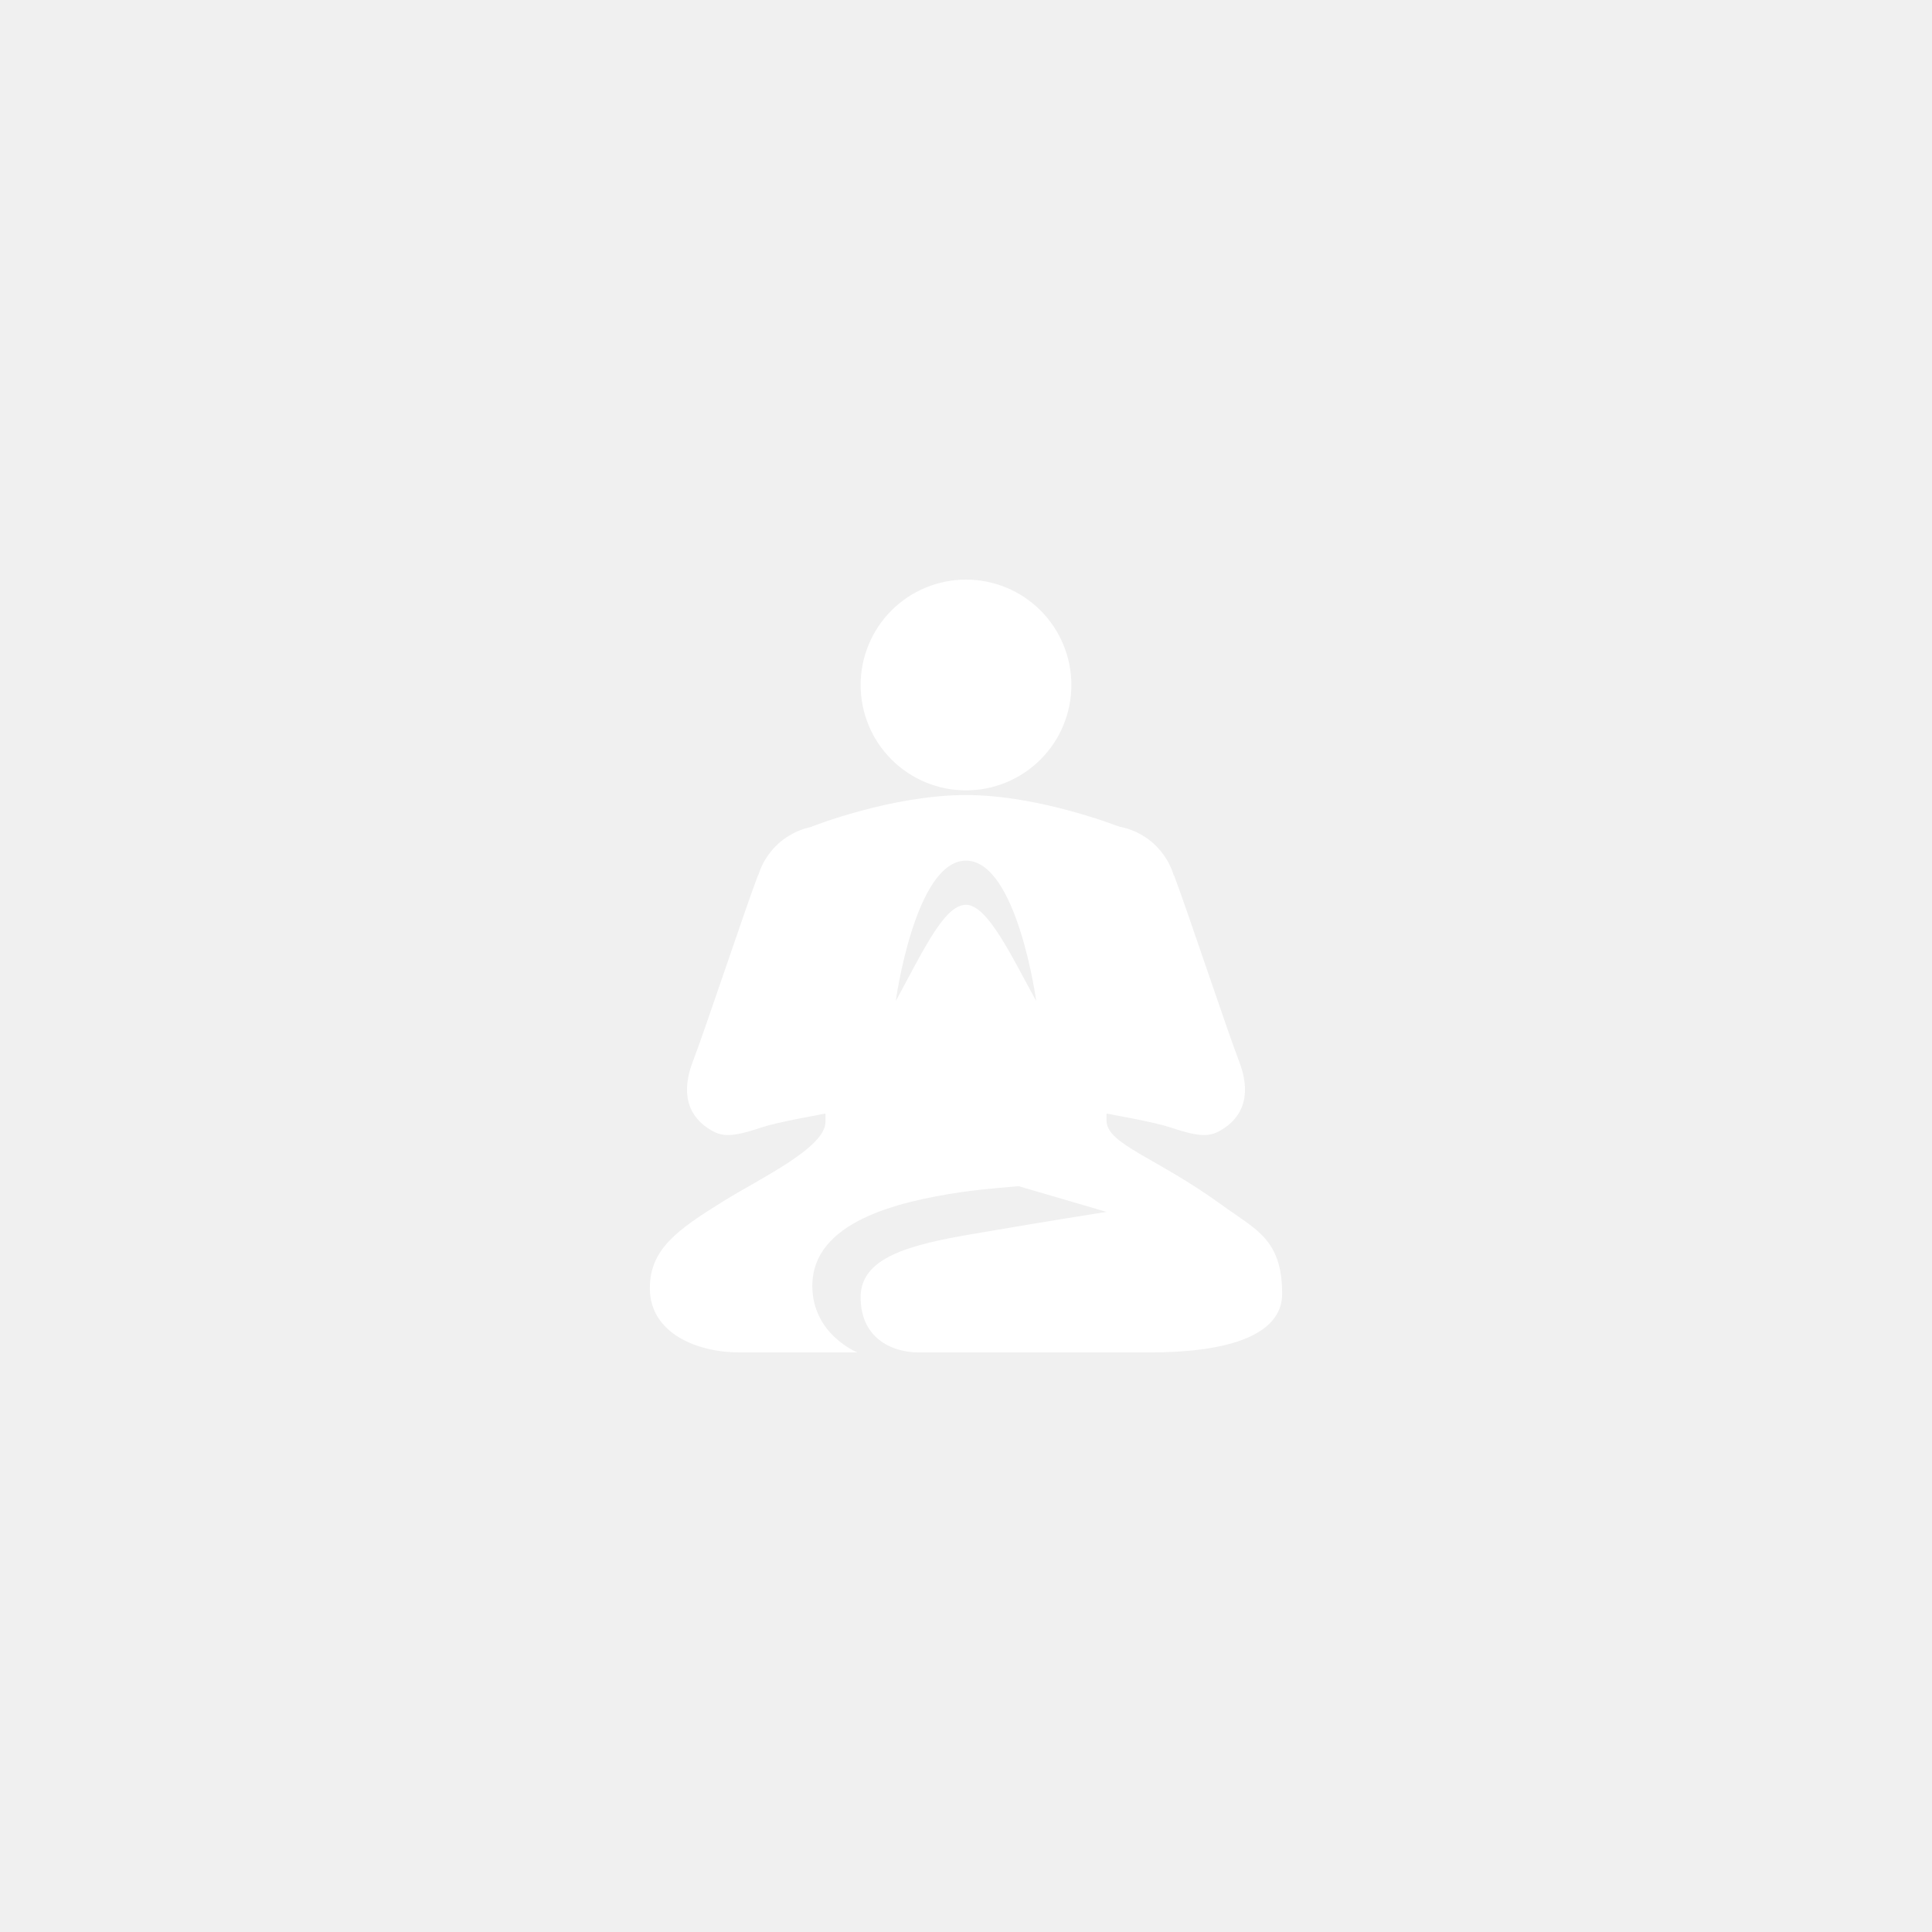
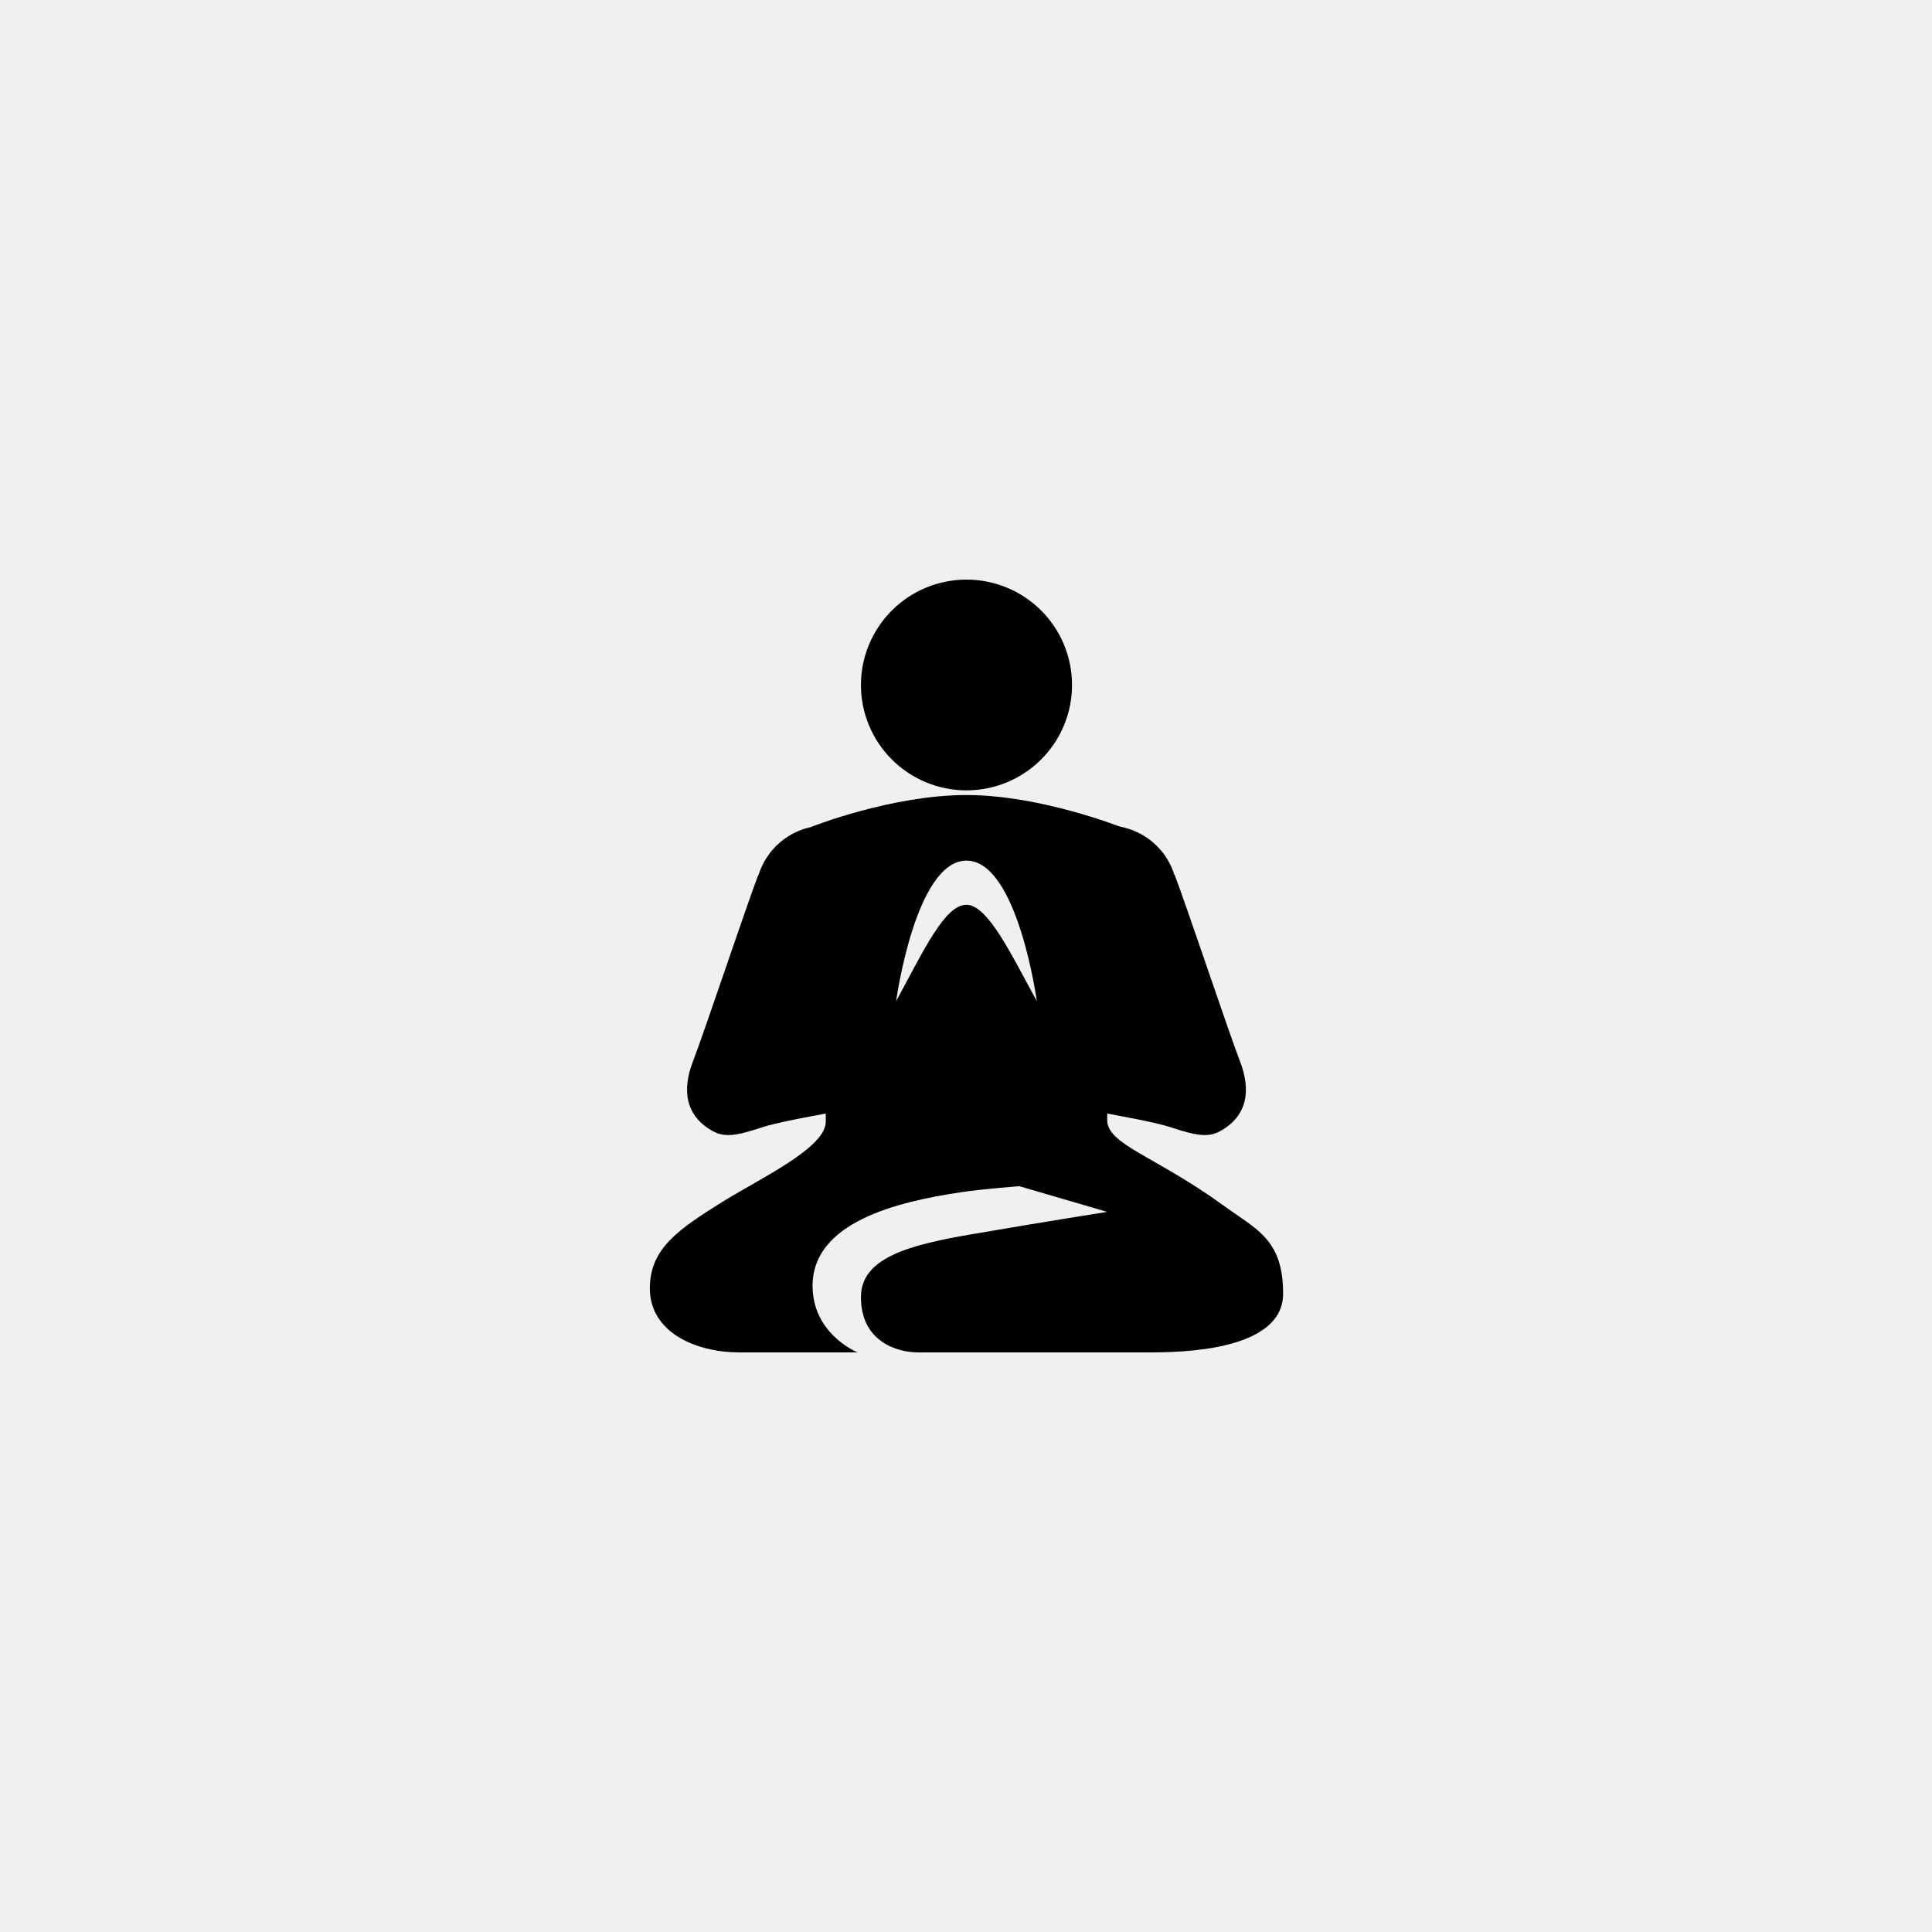
<svg xmlns="http://www.w3.org/2000/svg" width="500" zoomAndPan="magnify" viewBox="0 0 375 375" height="500" preserveAspectRatio="xMidYMid meet" version="1.0">
  <defs>
-     <clipPath id="fc99400275">
-       <path d="M 167 112.5 L 208 112.5 L 208 154 L 167 154 Z M 167 112.5 " clip-rule="nonzero" />
+     <clipPath id="76afa7cdba">
+       <path d="M 167 112.5 L 209 112.5 L 209 154 L 167 154 Z M 167 112.5 " clip-rule="nonzero" />
    </clipPath>
-     <clipPath id="765e231f74">
-       <path d="M 126.094 154 L 249 154 L 249 262.5 L 126.094 262.5 Z M 126.094 154 " clip-rule="nonzero" />
+     <clipPath id="ff0dbf797e">
+       <path d="M 126.094 154 L 249.094 154 L 249.094 262.5 L 126.094 262.5 Z M 126.094 154 " clip-rule="nonzero" />
    </clipPath>
  </defs>
-   <g clip-path="url(#fc99400275)">
-     <path fill="#ffffff" d="M 207.953 132.953 C 207.953 133.625 207.922 134.293 207.855 134.961 C 207.789 135.625 207.691 136.289 207.562 136.945 C 207.43 137.602 207.27 138.25 207.074 138.891 C 206.879 139.535 206.652 140.164 206.398 140.781 C 206.141 141.402 205.855 142.008 205.539 142.598 C 205.223 143.188 204.879 143.762 204.508 144.32 C 204.137 144.875 203.738 145.414 203.312 145.93 C 202.887 146.449 202.438 146.945 201.965 147.418 C 201.488 147.891 200.992 148.34 200.477 148.766 C 199.957 149.191 199.422 149.59 198.863 149.961 C 198.309 150.336 197.734 150.68 197.141 150.992 C 196.551 151.309 195.945 151.598 195.328 151.852 C 194.707 152.109 194.078 152.332 193.438 152.527 C 192.797 152.723 192.148 152.887 191.492 153.016 C 190.832 153.148 190.172 153.246 189.504 153.312 C 188.84 153.375 188.168 153.41 187.5 153.41 C 186.828 153.41 186.16 153.375 185.496 153.312 C 184.828 153.246 184.168 153.148 183.508 153.016 C 182.852 152.887 182.203 152.723 181.562 152.527 C 180.922 152.332 180.293 152.109 179.672 151.852 C 179.055 151.598 178.449 151.309 177.859 150.992 C 177.266 150.68 176.691 150.336 176.137 149.961 C 175.578 149.59 175.043 149.191 174.523 148.766 C 174.008 148.34 173.512 147.891 173.035 147.418 C 172.562 146.945 172.113 146.449 171.688 145.93 C 171.262 145.414 170.863 144.875 170.492 144.32 C 170.121 143.762 169.777 143.188 169.461 142.598 C 169.145 142.008 168.859 141.402 168.602 140.781 C 168.348 140.164 168.121 139.535 167.926 138.891 C 167.73 138.25 167.57 137.602 167.438 136.945 C 167.309 136.289 167.211 135.625 167.145 134.961 C 167.078 134.293 167.047 133.625 167.047 132.953 C 167.047 132.285 167.078 131.617 167.145 130.949 C 167.211 130.281 167.309 129.621 167.438 128.965 C 167.57 128.309 167.73 127.656 167.926 127.016 C 168.121 126.375 168.348 125.746 168.602 125.125 C 168.859 124.508 169.145 123.902 169.461 123.312 C 169.777 122.723 170.121 122.148 170.492 121.59 C 170.863 121.035 171.262 120.496 171.688 119.977 C 172.113 119.461 172.562 118.965 173.035 118.492 C 173.512 118.016 174.008 117.566 174.523 117.145 C 175.043 116.719 175.578 116.32 176.137 115.945 C 176.691 115.574 177.266 115.23 177.859 114.914 C 178.449 114.598 179.055 114.312 179.672 114.059 C 180.293 113.801 180.922 113.574 181.562 113.379 C 182.203 113.188 182.852 113.023 183.508 112.895 C 184.168 112.762 184.828 112.664 185.496 112.598 C 186.16 112.531 186.828 112.5 187.5 112.5 C 188.168 112.5 188.84 112.531 189.504 112.598 C 190.172 112.664 190.832 112.762 191.492 112.895 C 192.148 113.023 192.797 113.188 193.438 113.379 C 194.078 113.574 194.707 113.801 195.328 114.059 C 195.945 114.312 196.551 114.598 197.141 114.914 C 197.734 115.23 198.309 115.574 198.863 115.945 C 199.422 116.32 199.957 116.719 200.477 117.145 C 200.992 117.566 201.488 118.016 201.965 118.492 C 202.438 118.965 202.887 119.461 203.312 119.977 C 203.738 120.496 204.137 121.035 204.508 121.59 C 204.879 122.148 205.223 122.723 205.539 123.312 C 205.855 123.902 206.141 124.508 206.398 125.125 C 206.652 125.746 206.879 126.375 207.074 127.016 C 207.27 127.656 207.43 128.309 207.562 128.965 C 207.691 129.621 207.789 130.281 207.855 130.949 C 207.922 131.617 207.953 132.285 207.953 132.953 Z M 207.953 132.953 " fill-opacity="1" fill-rule="nonzero" />
+   <g clip-path="url(#76afa7cdba)">
+     <path fill="#000000" d="M 208.078 132.953 C 208.078 133.625 208.047 134.293 207.98 134.961 C 207.914 135.625 207.816 136.289 207.688 136.945 C 207.555 137.602 207.391 138.25 207.199 138.891 C 207.004 139.535 206.777 140.164 206.52 140.781 C 206.262 141.402 205.977 142.008 205.66 142.598 C 205.344 143.188 205 143.762 204.629 144.32 C 204.254 144.875 203.855 145.414 203.43 145.93 C 203.004 146.449 202.555 146.945 202.078 147.418 C 201.605 147.891 201.109 148.34 200.59 148.766 C 200.07 149.191 199.531 149.59 198.977 149.961 C 198.418 150.336 197.844 150.68 197.25 150.992 C 196.66 151.309 196.055 151.598 195.434 151.852 C 194.812 152.109 194.184 152.332 193.539 152.527 C 192.898 152.723 192.25 152.887 191.59 153.016 C 190.934 153.148 190.27 153.246 189.602 153.312 C 188.934 153.375 188.266 153.41 187.594 153.41 C 186.922 153.41 186.254 153.375 185.586 153.312 C 184.918 153.246 184.254 153.148 183.598 153.016 C 182.938 152.887 182.289 152.723 181.648 152.527 C 181.004 152.332 180.375 152.109 179.754 151.852 C 179.133 151.598 178.527 151.309 177.938 150.992 C 177.344 150.68 176.77 150.336 176.211 149.961 C 175.656 149.59 175.117 149.191 174.598 148.766 C 174.078 148.34 173.582 147.891 173.109 147.418 C 172.633 146.945 172.184 146.449 171.758 145.93 C 171.332 145.414 170.934 144.875 170.559 144.32 C 170.188 143.762 169.844 143.188 169.527 142.598 C 169.211 142.008 168.926 141.402 168.668 140.781 C 168.41 140.164 168.184 139.535 167.988 138.891 C 167.797 138.25 167.633 137.602 167.5 136.945 C 167.371 136.289 167.273 135.625 167.207 134.961 C 167.141 134.293 167.109 133.625 167.109 132.953 C 167.109 132.285 167.141 131.617 167.207 130.949 C 167.273 130.281 167.371 129.621 167.5 128.965 C 167.633 128.309 167.797 127.656 167.988 127.016 C 168.184 126.375 168.41 125.746 168.668 125.125 C 168.926 124.508 169.211 123.902 169.527 123.312 C 169.844 122.723 170.188 122.148 170.559 121.59 C 170.934 121.035 171.332 120.496 171.758 119.977 C 172.184 119.461 172.633 118.965 173.109 118.492 C 173.582 118.016 174.078 117.566 174.598 117.145 C 175.117 116.719 175.656 116.32 176.211 115.945 C 176.77 115.574 177.344 115.23 177.938 114.914 C 178.527 114.598 179.133 114.312 179.754 114.059 C 180.375 113.801 181.004 113.574 181.648 113.379 C 182.289 113.188 182.938 113.023 183.598 112.895 C 184.254 112.762 184.918 112.664 185.586 112.598 C 186.254 112.531 186.922 112.5 187.594 112.5 C 188.266 112.5 188.934 112.531 189.602 112.598 C 190.27 112.664 190.934 112.762 191.59 112.895 C 192.25 113.023 192.898 113.188 193.539 113.379 C 194.184 113.574 194.812 113.801 195.434 114.059 C 196.055 114.312 196.66 114.598 197.25 114.914 C 197.844 115.23 198.418 115.574 198.977 115.945 C 199.531 116.32 200.07 116.719 200.59 117.145 C 201.109 117.566 201.605 118.016 202.078 118.492 C 202.555 118.965 203.004 119.461 203.43 119.977 C 203.855 120.496 204.254 121.035 204.629 121.59 C 205 122.148 205.344 122.723 205.66 123.312 C 205.977 123.902 206.262 124.508 206.52 125.125 C 206.777 125.746 207.004 126.375 207.199 127.016 C 207.391 127.656 207.555 128.309 207.688 128.965 C 207.816 129.621 207.914 130.281 207.98 130.949 C 208.047 131.617 208.078 132.285 208.078 132.953 Z M 208.078 132.953 " fill-opacity="1" fill-rule="nonzero" />
  </g>
-   <path fill="#ffffff" d="M 228.41 173.863 C 228.41 174.758 228.32 175.645 228.148 176.523 C 227.973 177.402 227.715 178.254 227.371 179.082 C 227.027 179.91 226.609 180.695 226.109 181.441 C 225.613 182.184 225.047 182.871 224.414 183.508 C 223.781 184.141 223.094 184.703 222.348 185.203 C 221.605 185.699 220.816 186.121 219.992 186.461 C 219.164 186.805 218.312 187.062 217.434 187.238 C 216.555 187.414 215.668 187.5 214.773 187.5 C 213.879 187.5 212.992 187.414 212.113 187.238 C 211.234 187.062 210.383 186.805 209.555 186.461 C 208.727 186.121 207.941 185.699 207.195 185.203 C 206.453 184.703 205.762 184.141 205.129 183.508 C 204.496 182.871 203.934 182.184 203.434 181.441 C 202.938 180.695 202.516 179.91 202.176 179.082 C 201.832 178.254 201.574 177.402 201.398 176.523 C 201.223 175.645 201.137 174.758 201.137 173.863 C 201.137 172.969 201.223 172.082 201.398 171.203 C 201.574 170.324 201.832 169.473 202.176 168.645 C 202.516 167.816 202.938 167.031 203.434 166.289 C 203.934 165.543 204.496 164.855 205.129 164.223 C 205.762 163.59 206.453 163.023 207.195 162.527 C 207.941 162.027 208.727 161.609 209.555 161.266 C 210.383 160.922 211.234 160.664 212.113 160.488 C 212.992 160.316 213.879 160.227 214.773 160.227 C 215.668 160.227 216.555 160.316 217.434 160.488 C 218.312 160.664 219.164 160.922 219.992 161.266 C 220.816 161.609 221.605 162.027 222.348 162.527 C 223.094 163.023 223.781 163.59 224.414 164.223 C 225.047 164.855 225.613 165.543 226.109 166.289 C 226.609 167.031 227.027 167.816 227.371 168.645 C 227.715 169.473 227.973 170.324 228.148 171.203 C 228.32 172.082 228.41 172.969 228.41 173.863 Z M 228.41 173.863 " fill-opacity="1" fill-rule="nonzero" />
-   <path fill="#ffffff" d="M 196.949 213.129 C 196.949 213.129 221.633 216.988 226.992 218.773 C 232.062 220.465 234.367 220.828 236.688 219.539 C 241.949 216.613 242.68 211.656 240.512 206.02 C 238.215 200.059 230.176 175.883 227.883 169.922 C 227.883 169.922 210.41 167.148 210.41 167.148 C 211.07 167.25 211.664 179.852 211.48 180.832 C 211.164 182.461 193.391 211.547 196.949 213.129 Z M 196.949 213.129 " fill-opacity="1" fill-rule="nonzero" />
-   <path fill="#ffffff" d="M 178.051 213.129 C 178.051 213.129 153.367 216.988 148.008 218.773 C 142.938 220.465 140.633 220.828 138.312 219.539 C 133.051 216.613 132.32 211.656 134.488 206.02 C 136.785 200.059 144.824 175.883 147.117 169.922 C 147.117 169.922 164.59 167.148 164.59 167.148 C 163.93 167.25 163.336 179.852 163.52 180.832 C 163.836 182.461 181.609 211.547 178.051 213.129 Z M 178.051 213.129 " fill-opacity="1" fill-rule="nonzero" />
-   <path fill="#ffffff" d="M 173.863 173.863 C 173.863 174.758 173.777 175.645 173.602 176.523 C 173.426 177.402 173.168 178.254 172.824 179.082 C 172.484 179.91 172.062 180.695 171.566 181.441 C 171.066 182.184 170.504 182.871 169.871 183.508 C 169.238 184.141 168.547 184.703 167.805 185.203 C 167.059 185.699 166.273 186.121 165.445 186.461 C 164.617 186.805 163.766 187.062 162.887 187.238 C 162.008 187.414 161.121 187.5 160.227 187.5 C 159.332 187.5 158.445 187.414 157.566 187.238 C 156.688 187.062 155.836 186.805 155.008 186.461 C 154.18 186.121 153.395 185.699 152.652 185.203 C 151.906 184.703 151.219 184.141 150.586 183.508 C 149.953 182.871 149.387 182.184 148.891 181.441 C 148.391 180.695 147.973 179.91 147.629 179.082 C 147.285 178.254 147.027 177.402 146.852 176.523 C 146.68 175.645 146.59 174.758 146.59 173.863 C 146.59 172.969 146.68 172.082 146.852 171.203 C 147.027 170.324 147.285 169.473 147.629 168.645 C 147.973 167.816 148.391 167.031 148.891 166.289 C 149.387 165.543 149.953 164.855 150.586 164.223 C 151.219 163.59 151.906 163.023 152.652 162.527 C 153.395 162.027 154.18 161.609 155.008 161.266 C 155.836 160.922 156.688 160.664 157.566 160.488 C 158.445 160.316 159.332 160.227 160.227 160.227 C 161.121 160.227 162.008 160.316 162.887 160.488 C 163.766 160.664 164.617 160.922 165.445 161.266 C 166.273 161.609 167.059 162.027 167.805 162.527 C 168.547 163.023 169.238 163.59 169.871 164.223 C 170.504 164.855 171.066 165.543 171.566 166.289 C 172.062 167.031 172.484 167.816 172.824 168.645 C 173.168 169.473 173.426 170.324 173.602 171.203 C 173.777 172.082 173.863 172.969 173.863 173.863 Z M 173.863 173.863 " fill-opacity="1" fill-rule="nonzero" />
-   <g clip-path="url(#765e231f74)">
-     <path fill="#ffffff" d="M 237.246 233.945 C 224.27 224.508 214.773 222.148 214.773 217.434 L 214.773 187.5 L 217.758 160.656 C 217.758 160.656 201.996 154.316 187.5 154.316 C 173.004 154.316 157.562 160.445 157.562 160.445 L 160.227 187.5 L 160.227 217.738 C 160.227 222.785 147.566 228.711 140.449 233.129 C 131.516 238.684 126.137 242.406 126.137 250.062 C 126.137 258.805 135.367 262.5 143.426 262.5 C 149.586 262.5 166.406 262.5 166.406 262.5 C 166.406 262.5 157.672 259.004 157.672 249.586 C 157.672 237.254 173.98 233.25 186.605 231.387 C 190.902 230.754 197.746 230.242 197.746 230.242 L 214.773 235.227 C 214.773 235.227 203.883 236.926 188.605 239.551 C 176.531 241.621 167.047 244.07 167.047 251.77 C 167.047 260.379 174.008 262.5 178.125 262.5 C 182.242 262.5 217.133 262.5 222.977 262.5 C 228.816 262.5 248.863 262.289 248.863 251.102 C 248.863 240.52 243.738 238.672 237.246 233.945 Z M 187.5 175.621 C 183.32 175.621 179.359 184.199 173.863 194.316 C 173.863 194.316 177.602 167.047 187.5 167.047 C 197.398 167.047 201.137 194.316 201.137 194.316 C 196.297 185.523 191.68 175.621 187.5 175.621 Z M 187.5 175.621 " fill-opacity="1" fill-rule="nonzero" />
+   <path fill="#000000" d="M 228.566 173.863 C 228.566 174.758 228.477 175.645 228.305 176.523 C 228.129 177.402 227.867 178.254 227.527 179.082 C 227.184 179.91 226.762 180.695 226.262 181.441 C 225.766 182.184 225.199 182.871 224.566 183.508 C 223.93 184.141 223.242 184.703 222.496 185.203 C 221.75 185.699 220.965 186.121 220.133 186.461 C 219.305 186.805 218.453 187.062 217.574 187.238 C 216.691 187.414 215.805 187.5 214.906 187.5 C 214.012 187.5 213.125 187.414 212.242 187.238 C 211.363 187.062 210.512 186.805 209.684 186.461 C 208.852 186.121 208.066 185.699 207.32 185.203 C 206.574 184.703 205.887 184.141 205.25 183.508 C 204.617 182.871 204.051 182.184 203.551 181.441 C 203.055 180.695 202.633 179.91 202.289 179.082 C 201.949 178.254 201.688 177.402 201.512 176.523 C 201.34 175.645 201.25 174.758 201.25 173.863 C 201.25 172.969 201.34 172.082 201.512 171.203 C 201.688 170.324 201.949 169.473 202.289 168.645 C 202.633 167.816 203.055 167.031 203.551 166.289 C 204.051 165.543 204.617 164.855 205.25 164.223 C 205.887 163.59 206.574 163.023 207.32 162.527 C 208.066 162.027 208.852 161.609 209.684 161.266 C 210.512 160.922 211.363 160.664 212.242 160.488 C 213.125 160.316 214.012 160.227 214.906 160.227 C 215.805 160.227 216.691 160.316 217.574 160.488 C 218.453 160.664 219.305 160.922 220.133 161.266 C 220.965 161.609 221.75 162.027 222.496 162.527 C 223.242 163.023 223.93 163.59 224.566 164.223 C 225.199 164.855 225.766 165.543 226.262 166.289 C 226.762 167.031 227.184 167.816 227.527 168.645 C 227.867 169.473 228.129 170.324 228.305 171.203 C 228.477 172.082 228.566 172.969 228.566 173.863 Z M 228.566 173.863 " fill-opacity="1" fill-rule="nonzero" />
+   <path fill="#000000" d="M 197.059 213.129 C 197.059 213.129 221.777 216.988 227.145 218.773 C 232.227 220.465 234.535 220.828 236.855 219.539 C 242.125 216.613 242.859 211.656 240.688 206.02 C 238.387 200.059 230.332 175.883 228.039 169.922 C 228.039 169.922 210.539 167.148 210.539 167.148 C 211.199 167.25 211.793 179.852 211.609 180.832 C 211.297 182.461 193.492 211.547 197.059 213.129 Z M 197.059 213.129 " fill-opacity="1" fill-rule="nonzero" />
+   <path fill="#000000" d="M 178.129 213.129 C 178.129 213.129 153.41 216.988 148.043 218.773 C 142.961 220.465 140.652 220.828 138.332 219.539 C 133.062 216.613 132.328 211.656 134.5 206.02 C 136.801 200.059 144.855 175.883 147.148 169.922 C 147.148 169.922 164.648 167.148 164.648 167.148 C 163.988 167.25 163.395 179.852 163.578 180.832 C 163.891 182.461 181.695 211.547 178.129 213.129 Z M 178.129 213.129 " fill-opacity="1" fill-rule="nonzero" />
+   <path fill="#000000" d="M 173.938 173.863 C 173.938 174.758 173.848 175.645 173.676 176.523 C 173.5 177.402 173.238 178.254 172.898 179.082 C 172.555 179.91 172.133 180.695 171.637 181.441 C 171.137 182.184 170.57 182.871 169.938 183.508 C 169.301 184.141 168.613 184.703 167.867 185.203 C 167.121 185.699 166.336 186.121 165.504 186.461 C 164.676 186.805 163.824 187.062 162.945 187.238 C 162.062 187.414 161.176 187.5 160.281 187.5 C 159.383 187.5 158.496 187.414 157.613 187.238 C 156.734 187.062 155.883 186.805 155.055 186.461 C 154.223 186.121 153.438 185.699 152.691 185.203 C 151.945 184.703 151.258 184.141 150.621 183.508 C 149.988 182.871 149.422 182.184 148.926 181.441 C 148.426 180.695 148.004 179.91 147.66 179.082 C 147.32 178.254 147.059 177.402 146.883 176.523 C 146.711 175.645 146.621 174.758 146.621 173.863 C 146.621 172.969 146.711 172.082 146.883 171.203 C 147.059 170.324 147.32 169.473 147.66 168.645 C 148.004 167.816 148.426 167.031 148.926 166.289 C 149.422 165.543 149.988 164.855 150.621 164.223 C 151.258 163.59 151.945 163.023 152.691 162.527 C 153.438 162.027 154.223 161.609 155.055 161.266 C 155.883 160.922 156.734 160.664 157.613 160.488 C 158.496 160.316 159.383 160.227 160.281 160.227 C 161.176 160.227 162.062 160.316 162.945 160.488 C 163.824 160.664 164.676 160.922 165.504 161.266 C 166.336 161.609 167.121 162.027 167.867 162.527 C 168.613 163.023 169.301 163.59 169.938 164.223 C 170.57 164.855 171.137 165.543 171.637 166.289 C 172.133 167.031 172.555 167.816 172.898 168.645 C 173.238 169.473 173.5 170.324 173.676 171.203 C 173.848 172.082 173.938 172.969 173.938 173.863 Z M 173.938 173.863 " fill-opacity="1" fill-rule="nonzero" />
+   <g clip-path="url(#ff0dbf797e)">
+     <path fill="#000000" d="M 237.414 233.945 C 224.422 224.508 214.906 222.148 214.906 217.434 L 214.906 187.5 L 217.898 160.656 C 217.898 160.656 202.109 154.316 187.594 154.316 C 173.074 154.316 157.609 160.445 157.609 160.445 L 160.281 187.5 L 160.281 217.738 C 160.281 222.785 147.598 228.711 140.469 233.129 C 131.523 238.684 126.137 242.406 126.137 250.062 C 126.137 258.805 135.383 262.5 143.453 262.5 C 149.621 262.5 166.465 262.5 166.465 262.5 C 166.465 262.5 157.719 259.004 157.719 249.586 C 157.719 237.254 174.051 233.25 186.699 231.387 C 191 230.754 197.855 230.242 197.855 230.242 L 214.906 235.227 C 214.906 235.227 204.004 236.926 188.699 239.551 C 176.605 241.621 167.109 244.07 167.109 251.77 C 167.109 260.379 174.078 262.5 178.203 262.5 C 182.328 262.5 217.27 262.5 223.121 262.5 C 228.977 262.5 249.051 262.289 249.051 251.102 C 249.051 240.52 243.914 238.672 237.414 233.945 Z M 187.594 175.621 C 183.406 175.621 179.441 184.199 173.938 194.316 C 173.938 194.316 177.68 167.047 187.594 167.047 C 197.508 167.047 201.25 194.316 201.25 194.316 C 196.402 185.523 191.781 175.621 187.594 175.621 Z M 187.594 175.621 " fill-opacity="1" fill-rule="nonzero" />
  </g>
</svg>
